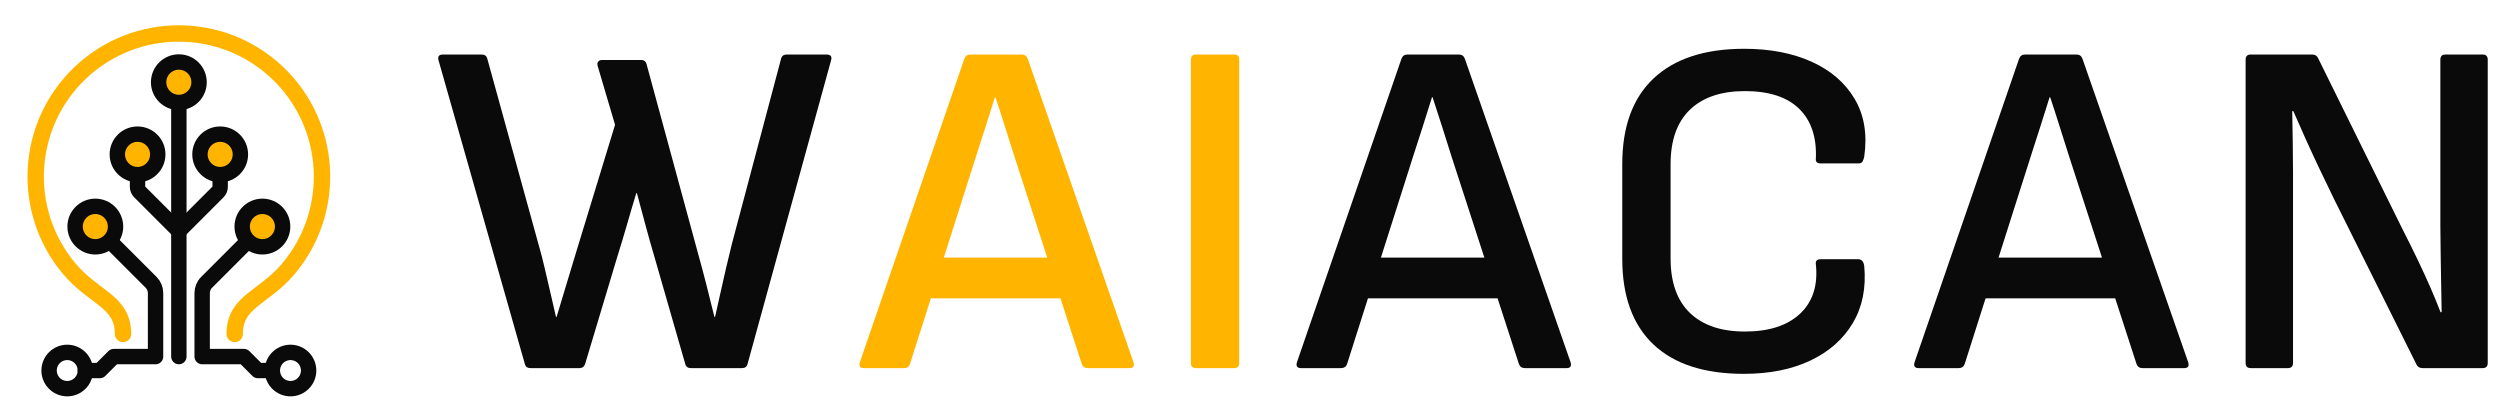
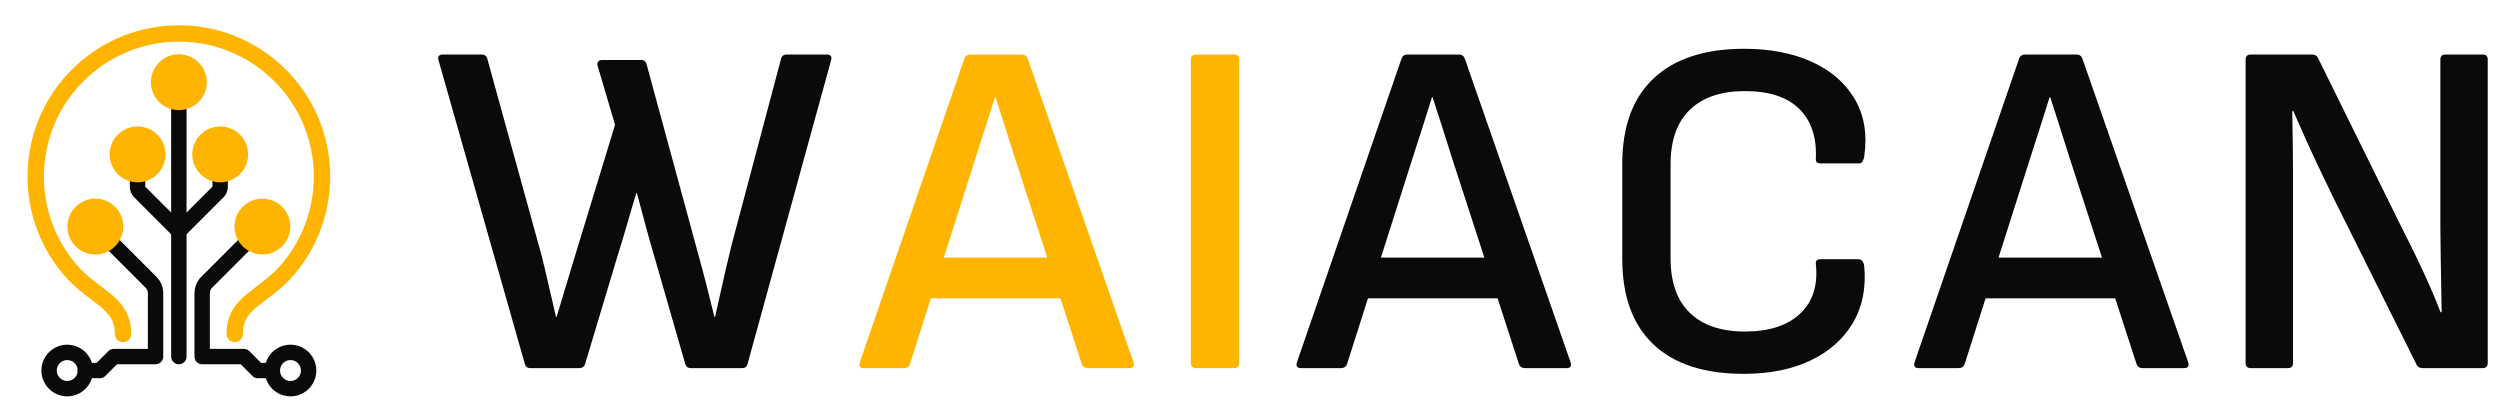
<svg xmlns="http://www.w3.org/2000/svg" viewBox="0.00 0.00 815.31 133.26" width="815.31" height="133.26">
  <path d="M 40.12 108.91 C 40.12 98.24 30.64 97.23 22.56 87.61 C 6.67 68.66 8.30 40.61 26.29 23.64 C 44.28 6.67 72.38 6.67 90.37 23.64 C 108.36 40.61 109.99 68.66 94.09 87.61 C 86.02 97.23 76.54 98.24 76.54 108.91" fill="none" stroke="#FFB400" stroke-width="5.34" stroke-linecap="round" stroke-linejoin="round" />
  <path d="M 58.33 116.29 L 58.33 33.41" fill="none" stroke="#0A0A0A" stroke-width="5.02" stroke-linecap="round" stroke-linejoin="round" />
  <path d="M 27.84 120.84 L 32.56 120.84 L 37.11 116.29 L 50.73 116.29 L 50.73 95.57 C 50.73 94.27 50.21 93.02 49.30 92.10 L 35.75 78.55" fill="none" stroke="#0A0A0A" stroke-width="5.02" stroke-linecap="round" stroke-linejoin="round" />
  <path d="M 88.82 120.84 L 84.10 120.84 L 79.55 116.29 L 65.93 116.29 L 65.93 95.57 C 65.93 94.27 66.44 93.02 67.36 92.10 L 80.91 78.55" fill="none" stroke="#0A0A0A" stroke-width="5.02" stroke-linecap="round" stroke-linejoin="round" />
  <path d="M 44.85 56.95 L 44.85 60.93 C 44.85 61.55 45.10 62.14 45.53 62.57 L 58.33 75.37 L 71.12 62.57 C 71.56 62.14 71.80 61.55 71.80 60.93 L 71.80 56.95" fill="none" stroke="#0A0A0A" stroke-width="5.02" stroke-linecap="round" stroke-linejoin="round" />
-   <path d="M 64.92 26.82 C 64.92 23.17 61.97 20.22 58.33 20.22 C 54.69 20.22 51.73 23.17 51.73 26.82 C 51.73 30.46 54.69 33.41 58.33 33.41 C 61.97 33.41 64.92 30.46 64.92 26.82 Z" fill="#FFB400" />
-   <path d="M 64.92 26.82 C 64.92 23.17 61.97 20.22 58.33 20.22 C 54.69 20.22 51.73 23.17 51.73 26.82 C 51.73 30.46 54.69 33.41 58.33 33.41 C 61.97 33.41 64.92 30.46 64.92 26.82 Z" fill="none" stroke="#0A0A0A" stroke-width="5.02" stroke-linecap="round" stroke-linejoin="round" />
-   <path d="M 51.45 50.35 C 51.45 46.71 48.50 43.75 44.85 43.75 C 41.21 43.75 38.26 46.71 38.26 50.35 C 38.26 53.99 41.21 56.95 44.85 56.95 C 48.50 56.95 51.45 53.99 51.45 50.35 Z" fill="#FFB400" />
-   <path d="M 51.45 50.35 C 51.45 46.71 48.50 43.75 44.85 43.75 C 41.21 43.75 38.26 46.71 38.26 50.35 C 38.26 53.99 41.21 56.95 44.85 56.95 C 48.50 56.95 51.45 53.99 51.45 50.35 Z" fill="none" stroke="#0A0A0A" stroke-width="5.02" stroke-linecap="round" stroke-linejoin="round" />
-   <path d="M 78.40 50.35 C 78.40 46.71 75.45 43.75 71.80 43.75 C 68.16 43.75 65.21 46.71 65.21 50.35 C 65.21 53.99 68.16 56.95 71.80 56.95 C 75.45 56.95 78.40 53.99 78.40 50.35 Z" fill="#FFB400" />
-   <path d="M 78.40 50.35 C 78.40 46.71 75.45 43.75 71.80 43.75 C 68.16 43.75 65.21 46.71 65.21 50.35 C 65.21 53.99 68.16 56.95 71.80 56.95 C 75.45 56.95 78.40 53.99 78.40 50.35 Z" fill="none" stroke="#0A0A0A" stroke-width="5.02" stroke-linecap="round" stroke-linejoin="round" />
-   <path d="M 37.68 73.89 C 37.68 70.25 34.72 67.29 31.08 67.29 C 27.44 67.29 24.49 70.25 24.49 73.89 C 24.49 77.53 27.44 80.49 31.08 80.49 C 34.72 80.49 37.68 77.53 37.68 73.89 Z" fill="#FFB400" />
-   <path d="M 37.68 73.89 C 37.68 70.25 34.72 67.29 31.08 67.29 C 27.44 67.29 24.49 70.25 24.49 73.89 C 24.49 77.53 27.44 80.49 31.08 80.49 C 34.72 80.49 37.68 77.53 37.68 73.89 Z" fill="none" stroke="#0A0A0A" stroke-width="5.02" stroke-linecap="round" stroke-linejoin="round" />
-   <path d="M 92.17 73.89 C 92.17 70.25 89.22 67.29 85.58 67.29 C 81.93 67.29 78.98 70.25 78.98 73.89 C 78.98 77.53 81.93 80.49 85.58 80.49 C 89.22 80.49 92.17 77.53 92.17 73.89 Z" fill="#FFB400" />
-   <path d="M 92.17 73.89 C 92.17 70.25 89.22 67.29 85.58 67.29 C 81.93 67.29 78.98 70.25 78.98 73.89 C 78.98 77.53 81.93 80.49 85.58 80.49 C 89.22 80.49 92.17 77.53 92.17 73.89 Z" fill="none" stroke="#0A0A0A" stroke-width="5.02" stroke-linecap="round" stroke-linejoin="round" />
+   <circle cx="58.33" cy="26.81" r="9.11" fill="#FFB400" />
+   <circle cx="44.86" cy="50.35" r="9.11" fill="#FFB400" />
+   <circle cx="71.81" cy="50.35" r="9.11" fill="#FFB400" />
+   <circle cx="31.09" cy="73.89" r="9.11" fill="#FFB400" />
+   <circle cx="85.58" cy="73.89" r="9.10" fill="#FFB400" />
  <path d="M 27.84 120.84 C 27.84 117.57 25.19 114.92 21.92 114.92 C 18.66 114.92 16.01 117.57 16.01 120.84 C 16.01 124.10 18.66 126.75 21.92 126.75 C 25.19 126.75 27.84 124.10 27.84 120.84 Z" fill="none" stroke="#0A0A0A" stroke-width="5.02" stroke-linecap="round" stroke-linejoin="round" />
  <path d="M 100.65 120.84 C 100.65 117.57 98.00 114.92 94.74 114.92 C 91.47 114.92 88.82 117.57 88.82 120.84 C 88.82 124.10 91.47 126.75 94.74 126.75 C 98.00 126.75 100.65 124.10 100.65 120.84 Z" fill="none" stroke="#0A0A0A" stroke-width="5.02" stroke-linecap="round" stroke-linejoin="round" />
  <path d="M173 120.05Q171.5 120.05 171.16 118.68L143.01 19.65Q142.49 17.78 144.51 17.78H157.06Q158.59 17.78 158.92 19.15L175.63 79.72Q176.75 83.53 177.67 87.59Q178.6 91.66 179.54 95.63Q180.48 99.61 181.32 103.36H181.52Q183.17 97.87 184.79 92.51Q186.42 87.15 188.03 81.8L200.58 40.7L194.88 21.4Q194.68 20.55 195.12 20.06Q195.56 19.56 196.39 19.56H209.08Q210.56 19.56 210.89 21.04L227.65 82.68Q229.1 87.85 230.41 93.02Q231.71 98.19 232.99 103.36H233.2Q234.03 99.69 234.92 95.67Q235.81 91.65 236.75 87.58Q237.68 83.51 238.64 79.72L254.73 19.15Q255.06 17.78 256.59 17.78H269.53Q271.56 17.78 271.04 19.65L243.8 118.68Q243.47 120.05 241.99 120.05H225.33Q223.8 120.05 223.47 118.68L213.51 84.06Q211.93 78.71 210.51 73.43Q209.09 68.15 207.71 62.98H207.51Q205.97 68.02 204.49 73.21Q203 78.39 201.34 83.66L190.82 118.7Q190.33 120.05 188.96 120.05Z" fill="#0A0A0A" />
  <path d="M281.75 120.05Q279.88 120.05 280.4 118.18L314.51 19.13Q315 17.78 316.51 17.78H333.16Q334.67 17.78 335.16 19.13L369.67 118.18Q370.19 120.05 368.34 120.05H354.77Q353.27 120.05 352.8 118.7L330.88 51.2Q329.32 46.32 327.79 41.45Q326.27 36.58 324.65 31.73H324.45Q322.96 36.48 321.43 41.29Q319.91 46.11 318.35 50.86L296.77 118.68Q296.3 120.05 294.77 120.05ZM300.93 97.3 304.35 84.02H344.78L348.38 97.3Z" fill="#FFB400" />
  <path d="M390.06 120.05Q388.38 120.05 388.38 118.37V19.46Q388.38 17.78 390.06 17.78H402.46Q404.14 17.78 404.14 19.46V118.37Q404.14 120.05 402.46 120.05Z" fill="#FFB400" />
  <path d="M424.3 120.05Q422.43 120.05 422.95 118.18L457.06 19.13Q457.56 17.78 459.06 17.78H475.72Q477.22 17.78 477.71 19.13L512.22 118.18Q512.74 120.05 510.9 120.05H497.32Q495.82 120.05 495.35 118.7L473.43 51.2Q471.87 46.32 470.35 41.45Q468.82 36.58 467.2 31.73H467Q465.51 36.48 463.99 41.29Q462.46 46.11 460.9 50.86L439.32 118.68Q438.85 120.05 437.32 120.05ZM443.48 97.3 446.91 84.02H487.33L490.94 97.3Z" fill="#0A0A0A" />
  <path d="M568.71 121.92Q549.32 121.92 539.19 112.3Q529.06 102.68 529.06 84.39V53.51Q529.06 35.15 539.32 25.53Q549.58 15.91 568.84 15.91Q581.48 15.91 590.85 20.15Q600.22 24.4 604.87 32.29Q609.53 40.18 607.97 51.1Q607.81 51.91 607.46 52.6Q607.11 53.29 606.15 53.29H593.73Q591.94 53.29 592.2 51.58Q592.6 41.18 586.71 35.44Q580.81 29.71 569.05 29.71Q557.43 29.71 551.12 35.78Q544.82 41.85 544.82 53.55V84.28Q544.82 95.98 551.12 102.05Q557.43 108.12 569.05 108.12Q580.91 108.12 587.08 102.27Q593.26 96.42 592.2 86.25Q591.94 84.54 593.73 84.54H606.02Q607.65 84.54 607.97 86.73Q608.95 97.41 604.28 105.3Q599.62 113.19 590.46 117.56Q581.3 121.92 568.71 121.92Z" fill="#0A0A0A" />
  <path d="M625.72 120.05Q623.85 120.05 624.37 118.18L658.48 19.13Q658.97 17.78 660.48 17.78H677.14Q678.64 17.78 679.13 19.13L713.64 118.18Q714.16 120.05 712.32 120.05H698.74Q697.24 120.05 696.77 118.7L674.85 51.2Q673.29 46.32 671.76 41.45Q670.24 36.58 668.62 31.73H668.42Q666.93 36.48 665.4 41.29Q663.88 46.11 662.32 50.86L640.74 118.68Q640.27 120.05 638.74 120.05ZM644.9 97.3 648.32 84.02H688.75L692.35 97.3Z" fill="#0A0A0A" />
  <path d="M734.03 120.05Q732.35 120.05 732.35 118.37V19.46Q732.35 17.78 734.03 17.78H754Q755.45 17.78 755.99 18.97L783.4 74.52Q786.22 80.03 788.49 84.78Q790.77 89.52 792.6 93.73Q794.44 97.94 795.92 101.81H796.28Q796.19 97.49 796.12 92.66Q796.06 87.82 795.96 82.91Q795.86 77.99 795.86 73.83V19.46Q795.86 17.78 797.52 17.78H809.65Q811.31 17.78 811.31 19.46V118.37Q811.31 120.05 809.65 120.05H790.06Q788.61 120.05 788.07 118.86L761.2 64.94Q758.78 59.96 756.47 55.13Q754.17 50.29 752.02 45.53Q749.87 40.77 747.91 36.24H747.55Q747.63 41.32 747.72 46.25Q747.81 51.18 747.81 56.04Q747.81 60.9 747.81 66.14V118.37Q747.81 120.05 746.12 120.05Z" fill="#0A0A0A" />
</svg>
